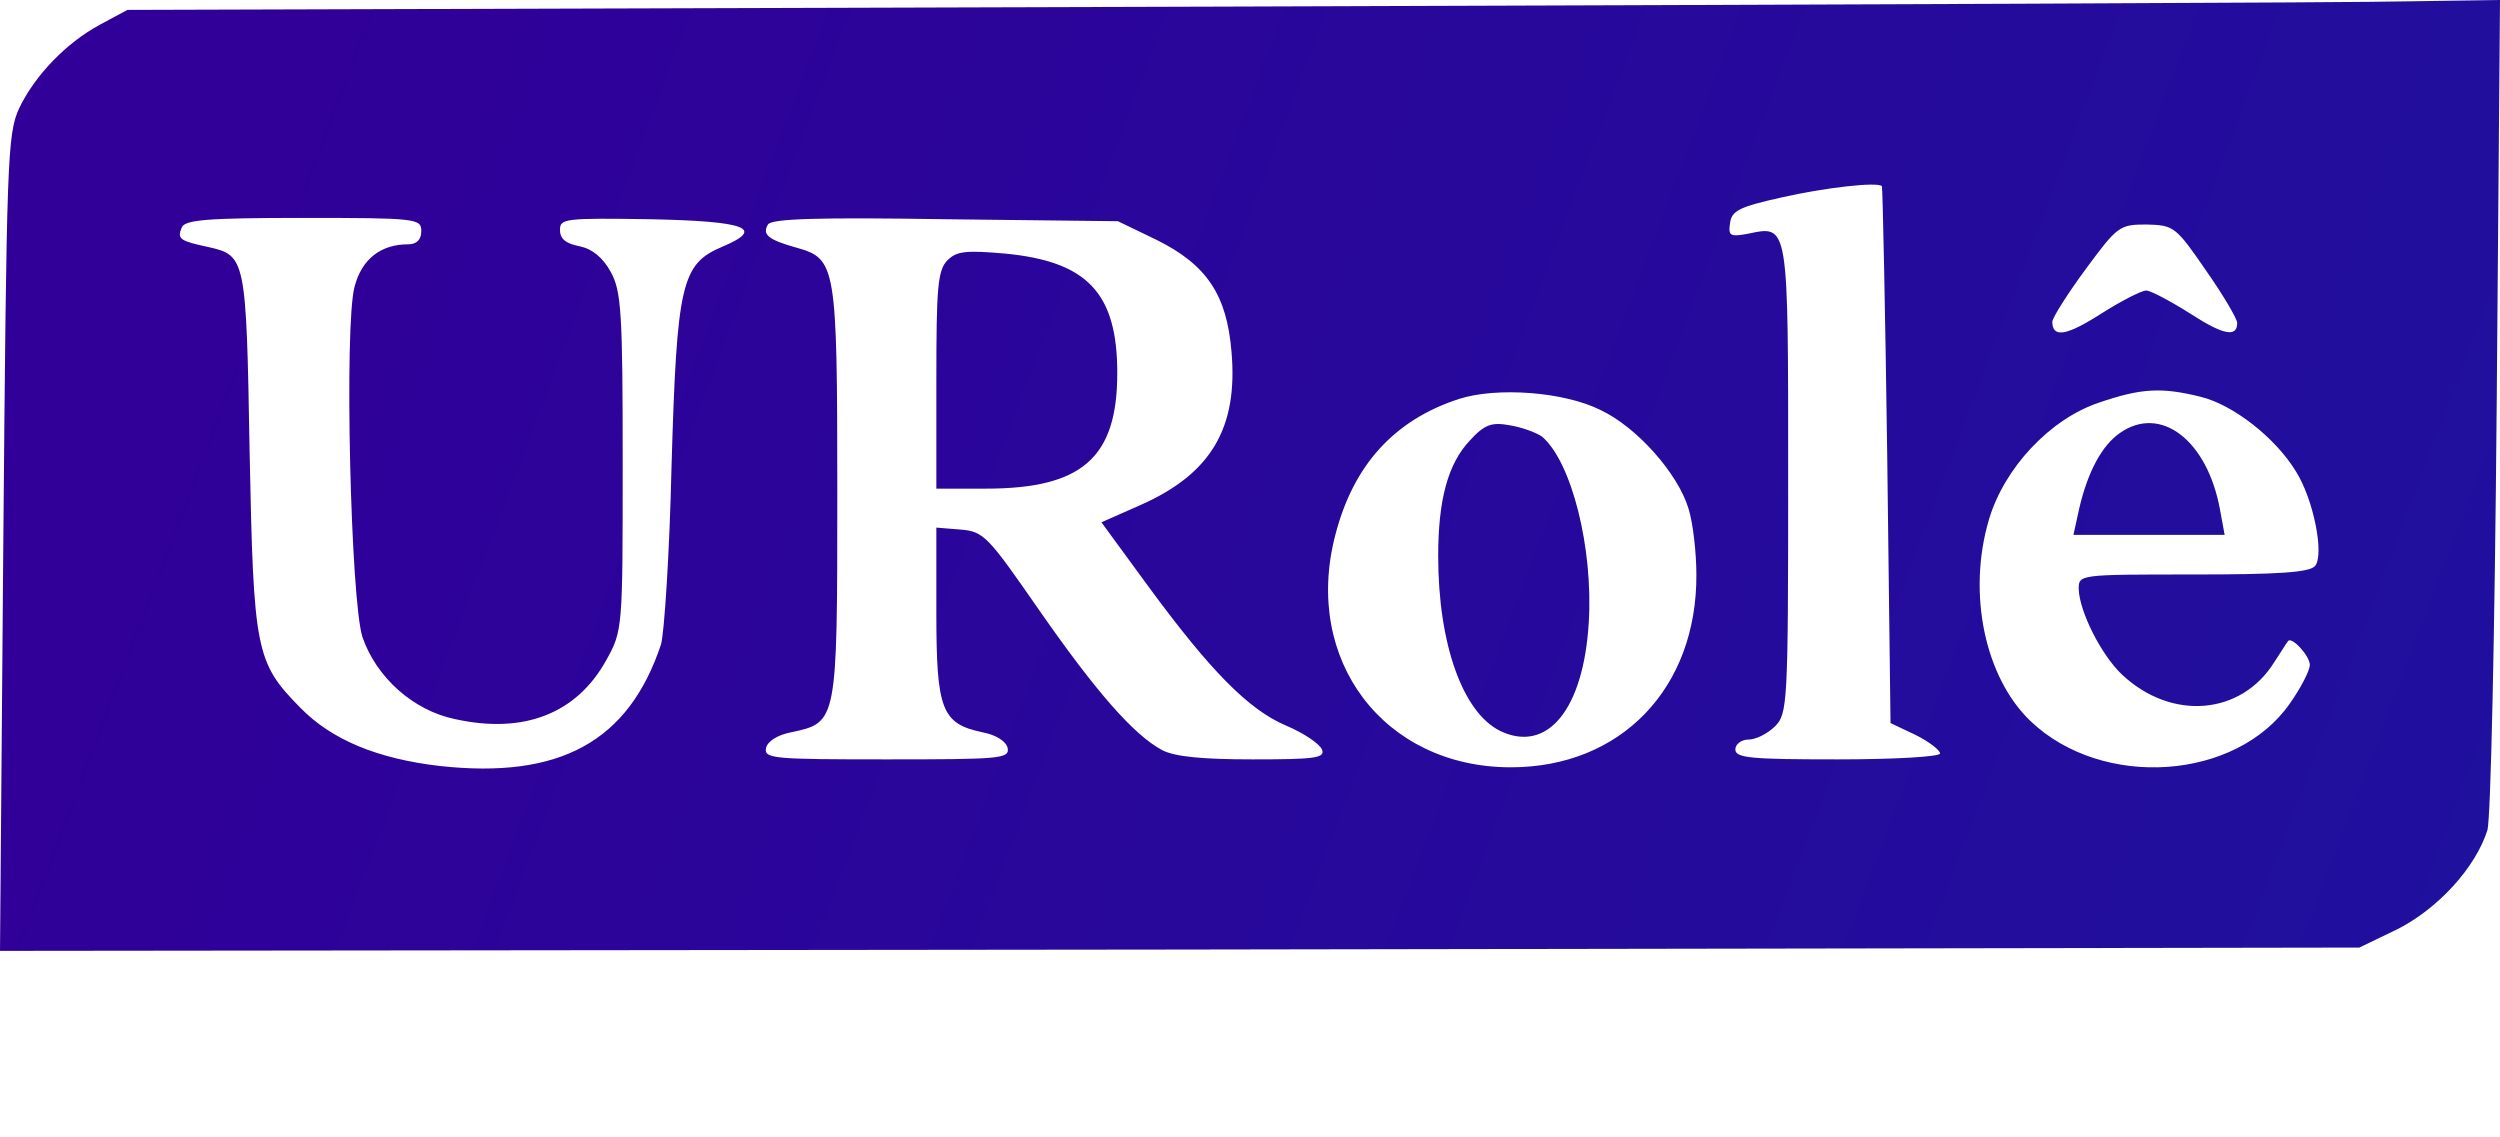
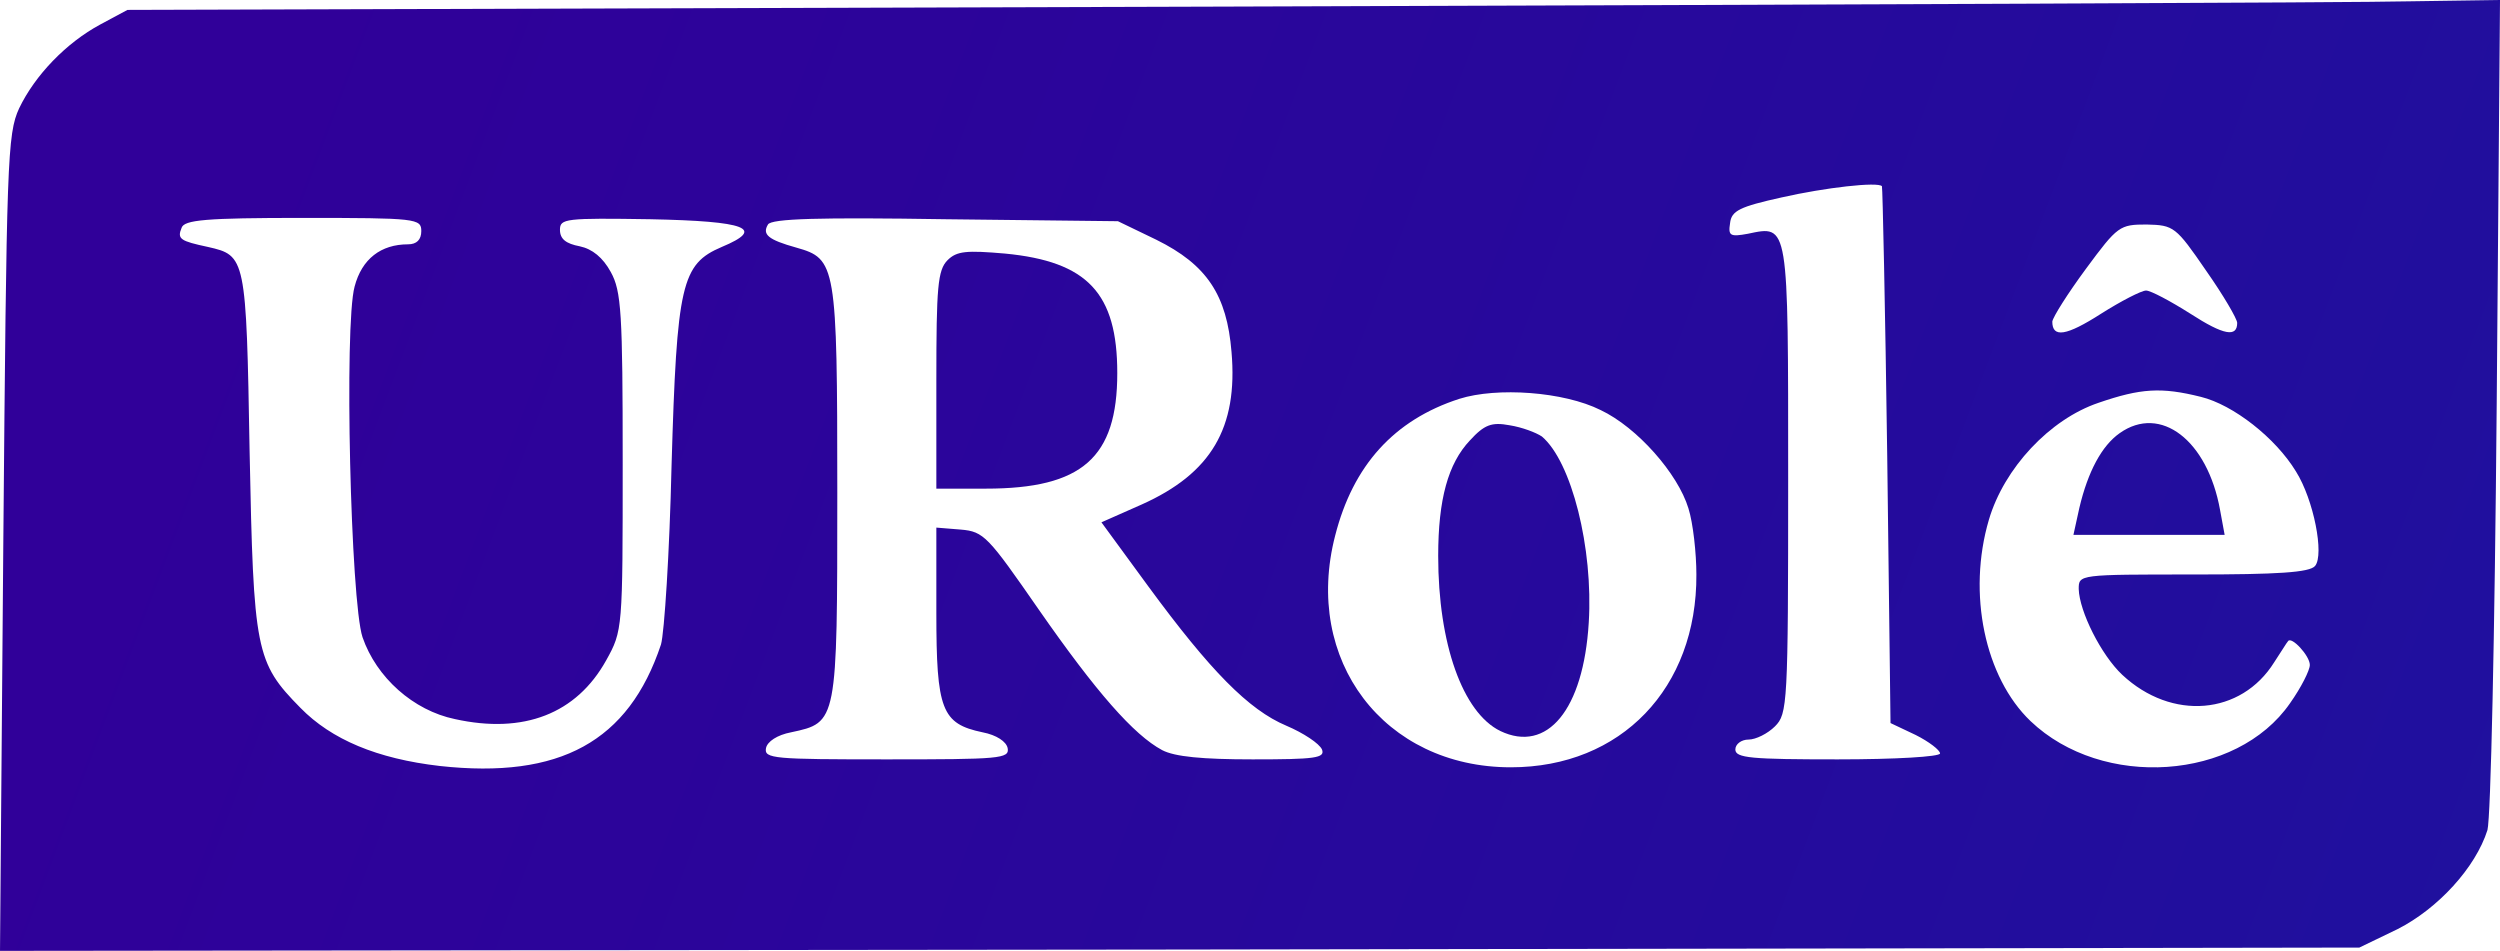
- <svg xmlns="http://www.w3.org/2000/svg" xmlns:xlink="http://www.w3.org/1999/xlink" version="1.0" width="200pt" height="90.936pt" viewBox="0 0 200 90.936" preserveAspectRatio="xMidYMid" id="svg4">
+ <svg xmlns="http://www.w3.org/2000/svg" xmlns:xlink="http://www.w3.org/1999/xlink" version="1.0" width="200pt" height="76.07pt" viewBox="0 0 200 76.07" preserveAspectRatio="xMidYMid" id="svg4">
  <defs id="defs4">
    <linearGradient id="linearGradient16">
      <stop style="stop-color:#300099;stop-opacity:1;" offset="0" id="stop17" />
      <stop style="stop-color:#1817a0;stop-opacity:1;" offset="0.724" id="stop19" />
      <stop style="stop-color:#002b99;stop-opacity:1;" offset="1" id="stop18" />
    </linearGradient>
    <linearGradient xlink:href="#linearGradient16" id="linearGradient18" x1="19.658" y1="11.2" x2="372.718" y2="144.776" gradientUnits="userSpaceOnUse" gradientTransform="matrix(1.893,0,0,1.893,4.457555,7.499998)" />
    <linearGradient xlink:href="#linearGradient16" id="linearGradient19" gradientUnits="userSpaceOnUse" x1="19.658" y1="11.2" x2="372.718" y2="144.776" gradientTransform="matrix(1.893,0,0,1.893,4.457555,7.499998)" />
    <linearGradient xlink:href="#linearGradient16" id="linearGradient20" gradientUnits="userSpaceOnUse" x1="19.658" y1="11.2" x2="372.718" y2="144.776" gradientTransform="matrix(1.893,0,0,1.893,4.457555,7.499998)" />
    <linearGradient xlink:href="#linearGradient16" id="linearGradient21" gradientUnits="userSpaceOnUse" x1="19.658" y1="11.2" x2="372.718" y2="144.776" gradientTransform="matrix(1.893,0,0,1.893,4.457555,7.499998)" />
    <linearGradient xlink:href="#linearGradient16" id="linearGradient22" gradientUnits="userSpaceOnUse" x1="19.658" y1="11.2" x2="372.718" y2="144.776" gradientTransform="matrix(1.893,0,0,1.893,4.457555,7.499998)" />
    <linearGradient xlink:href="#linearGradient16" id="linearGradient23" gradientUnits="userSpaceOnUse" x1="19.658" y1="11.2" x2="372.718" y2="144.776" gradientTransform="matrix(1.893,0,0,1.893,4.457555,7.499998)" />
+     <clipPath clipPathUnits="userSpaceOnUse" id="clipPath6">
+       <rect style="fill:#000000;stroke-width:1.159;stroke-miterlimit:13.1;paint-order:markers fill stroke" id="rect7" width="13.942" height="75.81" x="159.322" y="166.186" />
+     </clipPath>
  </defs>
  <g id="g8" style="fill:url(#linearGradient18);stroke-width:1.893" transform="matrix(0.528262,0,0,0.528262,-2.354756,-3.961961)">
    <path d="M 189.758,8.5 23.758,9 l -4.1,2.2 c -5.2,2.8 -9.9,7.7 -12.3,12.7 -1.8,3.9 -1.9,7.9 -2.4,65.9 l -0.5,61.7 178.7,-0.2 178.6,-0.3 5.8,-2.8 c 6.1,-3.1 11.8,-9.3 13.6,-15 0.5,-1.9 1.1,-29.1 1.4,-64.5 l 0.5,-61.2 -13.7,0.2 c -7.5,0.2 -88.3,0.5 -179.6,0.8 z m 99.7,27.2 c 0.1,0.2 0.5,18.5 0.8,40.8 l 0.5,40.5 3.8,1.8 c 2,1 3.7,2.3 3.7,2.8 0,0.5 -6.8,0.9 -15.5,0.9 -13.1,0 -15.5,-0.2 -15.5,-1.5 0,-0.8 0.9,-1.5 2,-1.5 1.1,0 2.9,-0.9 4,-2 1.9,-1.9 2,-3.3 2,-37.4 0,-39 0.1,-38.5 -6.1,-37.2 -2.7,0.5 -3,0.3 -2.7,-1.6 0.2,-1.9 1.5,-2.5 7.8,-3.9 6.6,-1.5 14.6,-2.4 15.2,-1.7 z M 68.258,42.5 c 0,1.3 -0.7,2 -2,2 -4.1,0 -7,2.2 -8.1,6.4 -1.6,5.8 -0.6,47.7 1.2,53.1 2.1,6.1 7.7,11.1 14,12.4 10.4,2.3 18.4,-0.8 22.9,-8.9 2.5,-4.5 2.5,-4.7 2.5,-30 0,-22.6 -0.2,-25.9 -1.8,-28.8 -1.2,-2.2 -2.8,-3.5 -4.7,-3.9 -2.1,-0.4 -3,-1.1 -3,-2.5 0,-1.7 0.8,-1.8 13.7,-1.6 14.6,0.3 17.5,1.4 10.8,4.2 -6.1,2.6 -6.8,5.6 -7.6,33.1 -0.3,13.2 -1.1,25.4 -1.6,27.1 -4.9,14.7 -15.3,20.4 -33.5,18.4 -9.5,-1.1 -16.4,-4 -21.1,-8.8 -6.8,-6.9 -7.1,-8.6 -7.7,-38.8 -0.5,-29.5 -0.6,-29.7 -6.3,-31 -4.2,-0.9 -4.7,-1.2 -4,-2.9 0.4,-1.2 3.6,-1.5 18.4,-1.5 17.2,0 17.9,0.1 17.9,2 z m 111.3,1.3 c 7.7,3.8 10.7,8.4 11.4,17 1,11.5 -3.1,18.4 -13.6,23.1 l -6.1,2.7 7.1,9.7 c 9.4,12.8 15.2,18.7 20.9,21.1 2.6,1.1 5,2.7 5.4,3.6 0.5,1.3 -1,1.5 -10.5,1.5 -7.6,0 -11.8,-0.4 -13.7,-1.4 -4.3,-2.3 -10,-8.8 -18.7,-21.3 -7.7,-11.1 -8.3,-11.8 -11.8,-12.1 l -3.7,-0.3 v 12.9 c 0,14.7 0.8,16.8 7,18.1 2.1,0.4 3.6,1.4 3.8,2.4 0.3,1.6 -1.2,1.7 -18.3,1.7 -17.1,0 -18.6,-0.1 -18.3,-1.7 0.2,-1 1.7,-2 3.8,-2.4 7,-1.5 7,-1.4 7,-36.3 0,-34.6 -0.2,-35.4 -6.2,-37.1 -4.3,-1.2 -5.2,-2 -4.3,-3.5 0.5,-0.9 7.9,-1.1 26.9,-0.8 l 26.1,0.3 z m 159,4.7 c 2.6,3.7 4.7,7.3 4.7,7.9 0,2.2 -2,1.9 -7.1,-1.4 -3,-1.9 -6,-3.5 -6.7,-3.5 -0.7,0 -3.8,1.6 -6.8,3.5 -5.3,3.4 -7.4,3.7 -7.4,1.2 0.1,-0.7 2.3,-4.2 5.1,-8 4.8,-6.5 5.1,-6.7 9.2,-6.7 4.1,0.1 4.4,0.3 9,7 z m -91.7,21.1 c 5.5,2.6 11.7,9.6 13.3,14.9 0.7,2.2 1.2,6.8 1.2,10 0.1,17.2 -11.4,29.2 -28.1,29.2 -19.2,0 -31.5,-16.2 -26.6,-35.1 2.7,-10.6 8.9,-17.5 18.8,-20.7 5.7,-1.8 15.8,-1.1 21.4,1.7 z m 90.9,-2 c 4.9,1.2 11.3,6.2 14.4,11.3 2.7,4.3 4.3,12.6 2.9,14.3 -0.8,1 -5.7,1.3 -18.4,1.3 -17.4,0 -17.4,0 -17.4,2.2 0.1,3.4 3.4,10 6.6,13 7.5,7 18,6.1 23,-1.9 1,-1.5 1.9,-3 2.1,-3.2 0.5,-0.8 3.3,2.2 3.3,3.6 0,0.8 -1.3,3.4 -3,5.8 -8.1,11.7 -28.4,13.1 -39.3,2.7 -6.9,-6.6 -9.6,-19.3 -6.3,-30.5 2.3,-7.8 9.2,-15.2 16.6,-17.7 6.4,-2.2 9.5,-2.4 15.5,-0.9 z" id="path1" style="fill:url(#linearGradient19);fill-opacity:1;stroke:none;stroke-width:0.189" />
    <path d="m 147.958,46.9 c -1.5,1.5 -1.7,4.1 -1.7,18.2 v 16.4 h 7.5 c 14.6,0 19.9,-4.7 19.9,-17.5 0,-12.1 -4.5,-16.9 -17,-18.1 -5.8,-0.5 -7.3,-0.4 -8.7,1 z" id="path2" style="fill:url(#linearGradient20);fill-opacity:1;stroke:none;stroke-width:0.189" />
    <g id="g4" style="fill:url(#linearGradient22);fill-opacity:1;stroke-width:1.893">
      <path d="m 227.058,74.2 c -3.3,3.5 -4.8,8.9 -4.8,17.5 0,13.3 3.7,23.7 9.4,26.5 7.1,3.4 12.6,-3.2 13.4,-16.4 0.7,-11.3 -2.6,-24.4 -7.1,-28.2 -0.9,-0.6 -3,-1.4 -4.9,-1.7 -2.7,-0.5 -3.8,-0.1 -6,2.3 z" id="path3" style="fill:url(#linearGradient21);fill-opacity:1;stroke:none;stroke-width:0.189" />
    </g>
    <path d="m 325.458,73.1 c -2.7,1.9 -4.8,5.8 -6.1,11.3 l -0.9,4.1 h 11.5 11.4 l -0.7,-3.8 c -1.9,-10.5 -9,-16 -15.2,-11.6 z" id="path4" style="fill:url(#linearGradient23);fill-opacity:1;stroke:none;stroke-width:0.189" />
  </g>
</svg>
